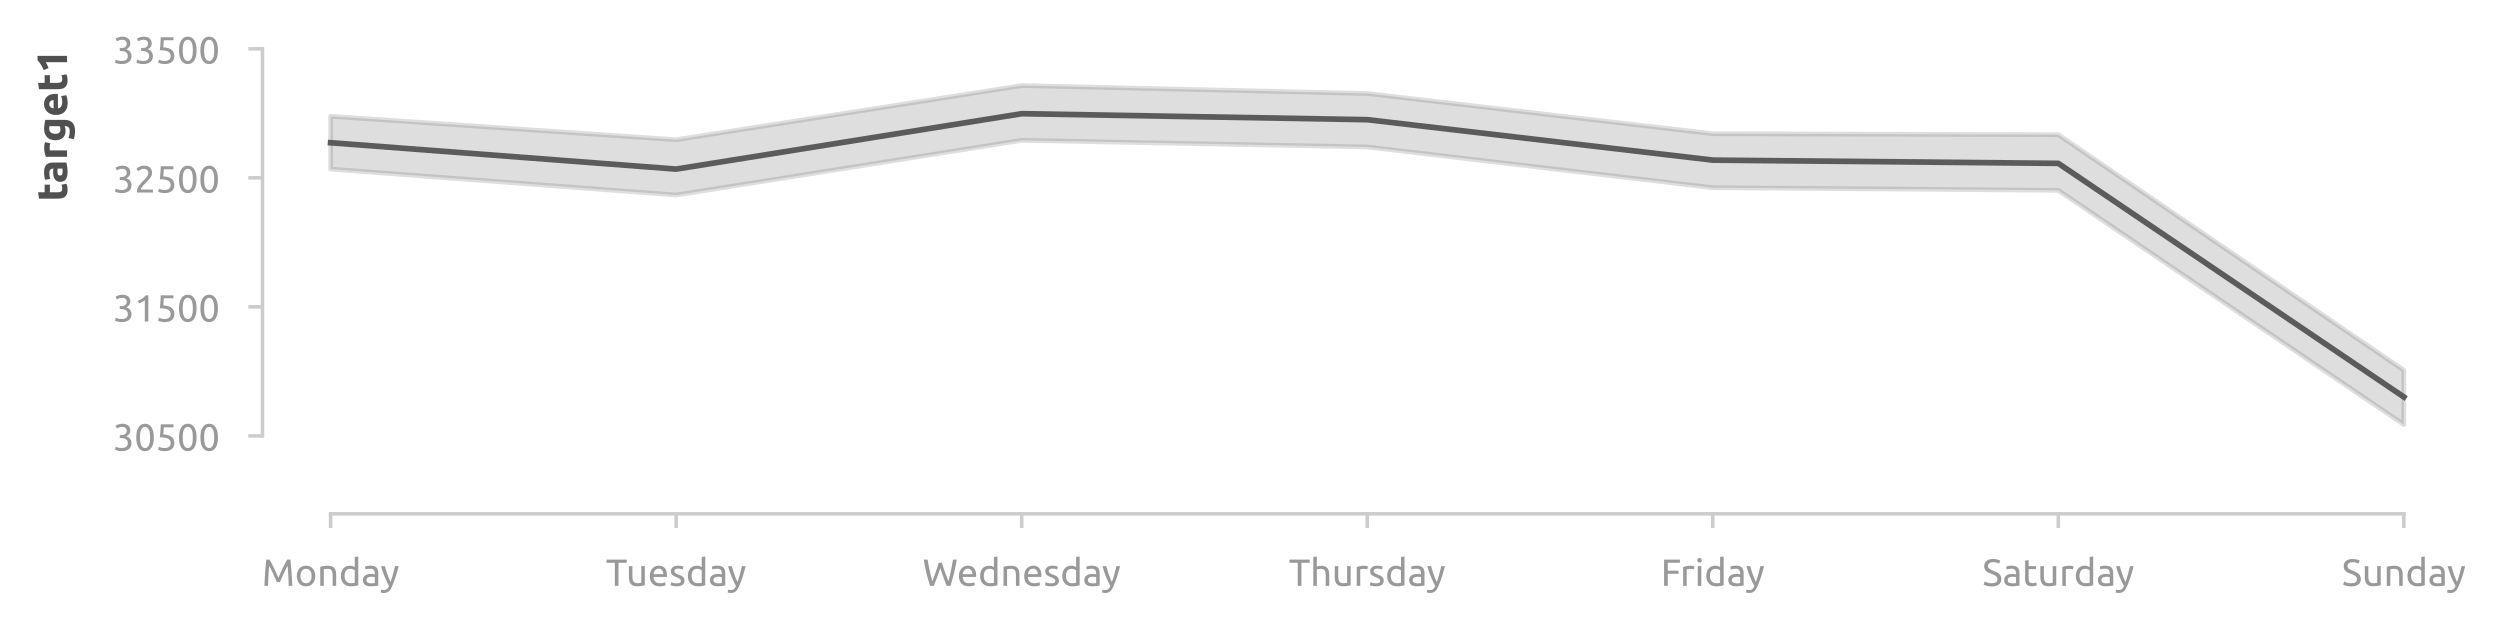
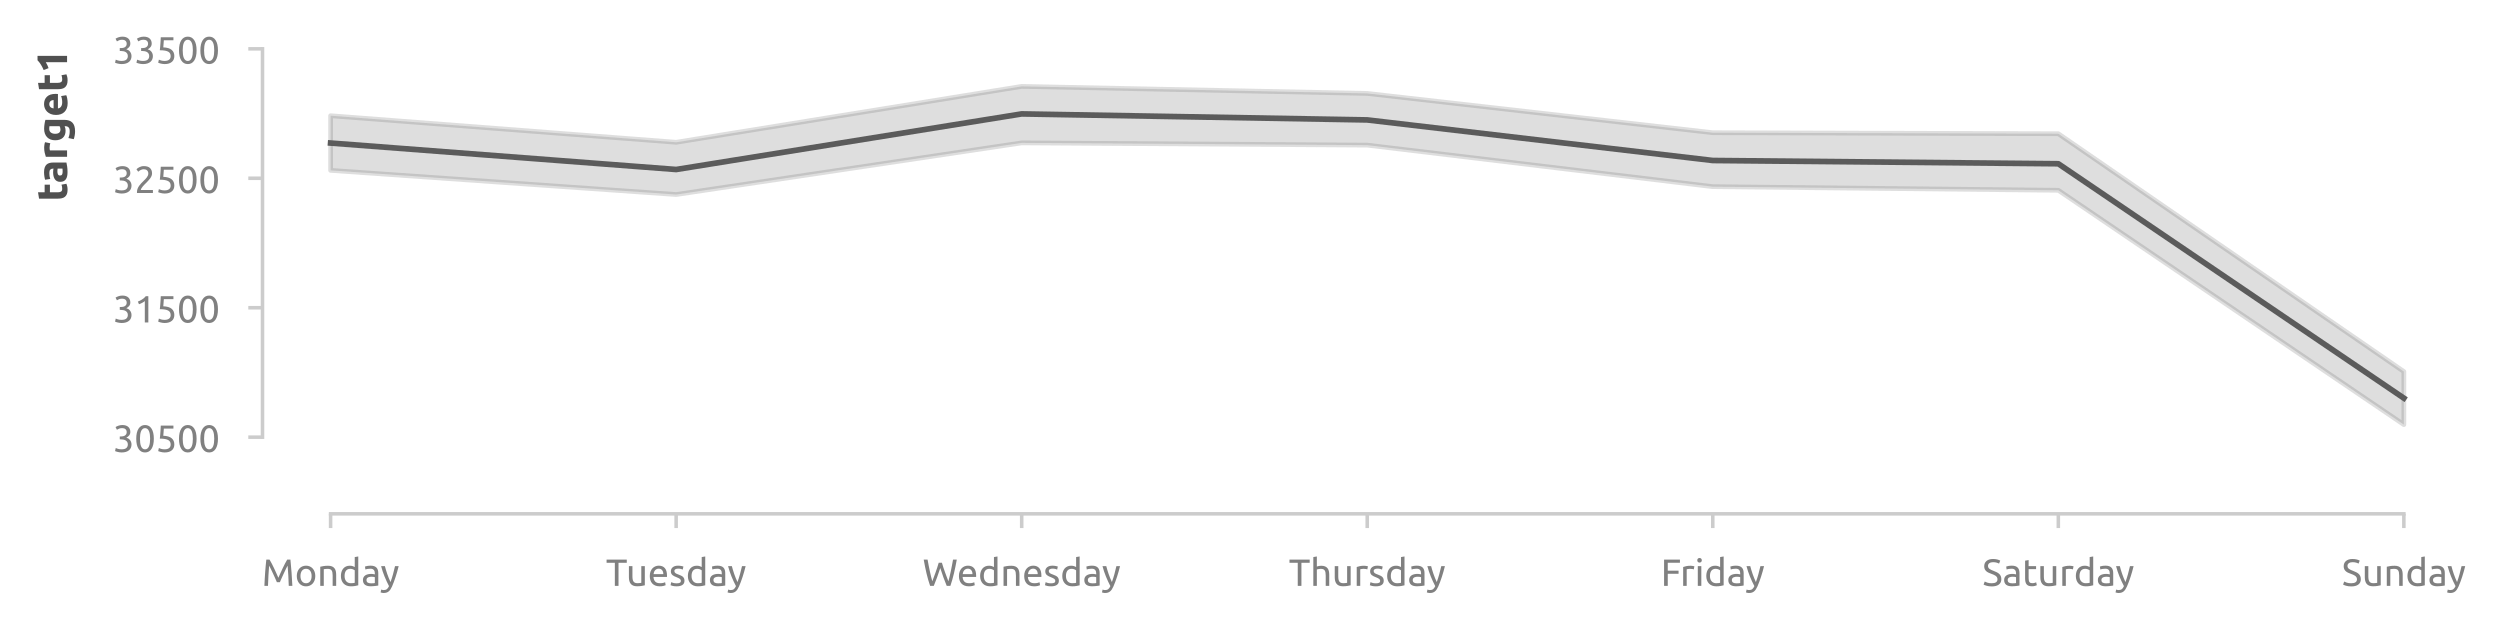
<svg xmlns="http://www.w3.org/2000/svg" xmlns:xlink="http://www.w3.org/1999/xlink" width="527.728pt" height="132.375pt" viewBox="0 0 527.728 132.375" version="1.1">
  <defs>
    <style type="text/css">*{stroke-linejoin: round; stroke-linecap: butt}</style>
  </defs>
  <g id="figure_1">
    <g id="patch_1">
      <path d="M 0 132.375  L 527.728 132.375  L 527.728 0  L 0 0  L 0 132.375  z " style="fill: none" />
    </g>
    <g id="axes_1">
      <g id="patch_2">
        <path d="M 65.411 93.464  L 511.811 93.464  L 511.811 10.304  L 65.411 10.304  L 65.411 93.464  z " style="fill: none" />
      </g>
      <g id="matplotlib.axis_1">
        <g id="xtick_1">
          <g id="line2d_1">
            <defs>
-               <path id="mbda864012c" d="M 0 0  L 0 3  " style="stroke: #cccccc; stroke-width: 0.75" />
+               <path id="maf2706b65d" d="M 0 0  L 0 3  " style="stroke: #cccccc; stroke-width: 0.75" />
            </defs>
            <g>
-               <use xlink:href="#mbda864012c" x="69.787" y="108.464" style="fill: #cccccc; stroke: #cccccc; stroke-width: 0.75" />
+               <use xlink:href="#maf2706b65d" x="69.787" y="108.464" style="fill: #cccccc; stroke: #cccccc; stroke-width: 0.75" />
            </g>
          </g>
          <g id="text_1">
-             <g style="fill: #999999" transform="translate(55.27491 123.6713) scale(0.08 -0.08)">
+             <g style="fill: #808080" transform="translate(55.27491 123.6713) scale(0.08 -0.08)">
              <defs>
                <path id="Ubuntu-4d" d="M 2541 614  Q 2477 768 2371 1005  Q 2266 1242 2144 1517  Q 2022 1792 1884 2083  Q 1747 2374 1625 2633  Q 1504 2893 1398 3097  Q 1293 3302 1229 3411  Q 1158 2656 1113 1776  Q 1069 896 1037 0  L 429 0  Q 454 576 486 1161  Q 518 1747 560 2313  Q 602 2880 650 3417  Q 698 3955 755 4435  L 1299 4435  Q 1472 4154 1670 3770  Q 1869 3386 2067 2966  Q 2266 2547 2451 2128  Q 2637 1709 2790 1363  Q 2944 1709 3129 2128  Q 3315 2547 3513 2966  Q 3712 3386 3910 3770  Q 4109 4154 4282 4435  L 4826 4435  Q 5043 2291 5152 0  L 4544 0  Q 4512 896 4467 1776  Q 4422 2656 4352 3411  Q 4288 3302 4182 3097  Q 4077 2893 3955 2633  Q 3834 2374 3696 2083  Q 3558 1792 3436 1517  Q 3315 1242 3209 1005  Q 3104 768 3040 614  L 2541 614  z " transform="scale(0.015625)" />
                <path id="Ubuntu-6f" d="M 3450 1664  Q 3450 1267 3334 947  Q 3219 627 3011 396  Q 2803 166 2515 41  Q 2227 -83 1888 -83  Q 1549 -83 1261 41  Q 973 166 765 396  Q 557 627 441 947  Q 326 1267 326 1664  Q 326 2054 441 2377  Q 557 2701 765 2931  Q 973 3162 1261 3286  Q 1549 3411 1888 3411  Q 2227 3411 2515 3286  Q 2803 3162 3011 2931  Q 3219 2701 3334 2377  Q 3450 2054 3450 1664  z M 2829 1664  Q 2829 2227 2576 2556  Q 2323 2886 1888 2886  Q 1453 2886 1200 2556  Q 947 2227 947 1664  Q 947 1101 1200 771  Q 1453 442 1888 442  Q 2323 442 2576 771  Q 2829 1101 2829 1664  z " transform="scale(0.015625)" />
                <path id="Ubuntu-6e" d="M 512 3232  Q 717 3283 1056 3340  Q 1395 3398 1837 3398  Q 2234 3398 2496 3286  Q 2758 3174 2915 2972  Q 3072 2771 3136 2489  Q 3200 2208 3200 1869  L 3200 0  L 2605 0  L 2605 1741  Q 2605 2048 2563 2265  Q 2522 2483 2426 2617  Q 2330 2752 2170 2813  Q 2010 2874 1773 2874  Q 1677 2874 1574 2867  Q 1472 2861 1379 2851  Q 1286 2842 1212 2829  Q 1139 2816 1107 2810  L 1107 0  L 512 0  L 512 3232  z " transform="scale(0.015625)" />
                <path id="Ubuntu-64" d="M 2662 2624  Q 2554 2714 2349 2797  Q 2144 2880 1901 2880  Q 1645 2880 1462 2787  Q 1280 2694 1165 2531  Q 1050 2368 998 2144  Q 947 1920 947 1664  Q 947 1082 1235 765  Q 1523 448 2003 448  Q 2246 448 2409 470  Q 2573 493 2662 518  L 2662 2624  z M 2662 4864  L 3258 4966  L 3258 96  Q 3053 38 2733 -19  Q 2413 -77 1997 -77  Q 1613 -77 1305 44  Q 998 166 780 390  Q 563 614 444 937  Q 326 1261 326 1664  Q 326 2048 425 2368  Q 525 2688 717 2918  Q 909 3149 1187 3277  Q 1466 3405 1824 3405  Q 2112 3405 2333 3328  Q 2554 3251 2662 3181  L 2662 4864  z " transform="scale(0.015625)" />
                <path id="Ubuntu-61" d="M 1638 429  Q 1850 429 2013 438  Q 2176 448 2285 474  L 2285 1466  Q 2221 1498 2077 1520  Q 1933 1542 1728 1542  Q 1594 1542 1443 1523  Q 1293 1504 1168 1443  Q 1043 1382 960 1276  Q 877 1171 877 998  Q 877 678 1081 553  Q 1286 429 1638 429  z M 1587 3411  Q 1946 3411 2192 3318  Q 2438 3226 2588 3056  Q 2739 2886 2803 2652  Q 2867 2419 2867 2138  L 2867 58  Q 2790 45 2652 22  Q 2515 0 2342 -19  Q 2170 -38 1968 -54  Q 1766 -70 1568 -70  Q 1286 -70 1049 -12  Q 813 45 640 169  Q 467 294 371 499  Q 275 704 275 992  Q 275 1267 387 1465  Q 499 1664 691 1785  Q 883 1907 1139 1964  Q 1395 2022 1677 2022  Q 1766 2022 1862 2012  Q 1958 2003 2044 1987  Q 2131 1971 2195 1958  Q 2259 1946 2285 1939  L 2285 2106  Q 2285 2253 2253 2397  Q 2221 2541 2137 2653  Q 2054 2765 1910 2832  Q 1766 2899 1536 2899  Q 1242 2899 1021 2857  Q 800 2816 691 2771  L 621 3264  Q 736 3315 1005 3363  Q 1274 3411 1587 3411  z " transform="scale(0.015625)" />
                <path id="Ubuntu-79" d="M 122 -621  Q 192 -653 304 -681  Q 416 -710 525 -710  Q 877 -710 1075 -553  Q 1274 -397 1434 -45  Q 1030 723 681 1584  Q 333 2445 102 3328  L 742 3328  Q 813 3040 912 2707  Q 1011 2374 1132 2022  Q 1254 1670 1395 1318  Q 1536 966 1690 640  Q 1933 1312 2112 1971  Q 2291 2630 2451 3328  L 3066 3328  Q 2835 2387 2553 1520  Q 2272 653 1946 -102  Q 1818 -390 1680 -598  Q 1542 -806 1376 -940  Q 1210 -1075 1002 -1139  Q 794 -1203 531 -1203  Q 461 -1203 384 -1193  Q 307 -1184 233 -1168  Q 160 -1152 99 -1133  Q 38 -1114 13 -1101  L 122 -621  z " transform="scale(0.015625)" />
              </defs>
              <use xlink:href="#Ubuntu-4d" />
              <use xlink:href="#Ubuntu-6f" x="87.1" />
              <use xlink:href="#Ubuntu-6e" x="146.1" />
              <use xlink:href="#Ubuntu-64" x="203.5" />
              <use xlink:href="#Ubuntu-61" x="262.4" />
              <use xlink:href="#Ubuntu-79" x="313.1" />
            </g>
          </g>
        </g>
        <g id="xtick_2">
          <g id="line2d_2">
            <g>
-               <use xlink:href="#mbda864012c" x="142.729" y="108.464" style="fill: #cccccc; stroke: #cccccc; stroke-width: 0.75" />
+               <use xlink:href="#maf2706b65d" x="142.729" y="108.464" style="fill: #cccccc; stroke: #cccccc; stroke-width: 0.75" />
            </g>
          </g>
          <g id="text_2">
-             <g style="fill: #999999" transform="translate(127.9148 123.6713) scale(0.08 -0.08)">
+             <g style="fill: #808080" transform="translate(127.9148 123.6713) scale(0.08 -0.08)">
              <defs>
                <path id="Ubuntu-54" d="M 3514 4435  L 3514 3898  L 2118 3898  L 2118 0  L 1498 0  L 1498 3898  L 102 3898  L 102 4435  L 3514 4435  z " transform="scale(0.015625)" />
                <path id="Ubuntu-75" d="M 3162 96  Q 2957 45 2621 -12  Q 2285 -70 1843 -70  Q 1459 -70 1196 42  Q 934 154 774 358  Q 614 563 544 841  Q 474 1120 474 1459  L 474 3328  L 1069 3328  L 1069 1587  Q 1069 979 1261 716  Q 1453 454 1907 454  Q 2003 454 2105 460  Q 2208 467 2297 476  Q 2387 486 2460 496  Q 2534 506 2566 518  L 2566 3328  L 3162 3328  L 3162 96  z " transform="scale(0.015625)" />
                <path id="Ubuntu-65" d="M 326 1658  Q 326 2099 454 2428  Q 582 2758 793 2976  Q 1005 3194 1280 3302  Q 1555 3411 1843 3411  Q 2515 3411 2873 2992  Q 3232 2573 3232 1715  Q 3232 1677 3232 1616  Q 3232 1555 3226 1504  L 947 1504  Q 986 986 1248 717  Q 1510 448 2067 448  Q 2381 448 2595 502  Q 2810 557 2918 608  L 3002 109  Q 2893 51 2621 -13  Q 2349 -77 2003 -77  Q 1568 -77 1251 54  Q 934 186 729 416  Q 525 646 425 963  Q 326 1280 326 1658  z M 2611 1984  Q 2618 2387 2410 2646  Q 2202 2906 1837 2906  Q 1632 2906 1475 2826  Q 1318 2746 1209 2618  Q 1101 2490 1040 2323  Q 979 2157 960 1984  L 2611 1984  z " transform="scale(0.015625)" />
                <path id="Ubuntu-73" d="M 1286 429  Q 1651 429 1827 525  Q 2003 621 2003 832  Q 2003 1050 1830 1178  Q 1658 1306 1261 1466  Q 1069 1542 893 1622  Q 717 1702 589 1811  Q 461 1920 384 2073  Q 307 2227 307 2451  Q 307 2893 633 3152  Q 960 3411 1523 3411  Q 1664 3411 1805 3395  Q 1946 3379 2067 3356  Q 2189 3334 2281 3308  Q 2374 3283 2426 3264  L 2317 2752  Q 2221 2803 2016 2857  Q 1811 2912 1523 2912  Q 1274 2912 1088 2813  Q 902 2714 902 2502  Q 902 2394 944 2310  Q 986 2227 1072 2160  Q 1158 2093 1286 2035  Q 1414 1978 1594 1914  Q 1830 1824 2016 1737  Q 2202 1651 2333 1536  Q 2464 1421 2534 1257  Q 2605 1094 2605 858  Q 2605 397 2262 160  Q 1920 -77 1286 -77  Q 845 -77 595 -3  Q 346 70 256 109  L 365 621  Q 467 582 691 505  Q 915 429 1286 429  z " transform="scale(0.015625)" />
              </defs>
              <use xlink:href="#Ubuntu-54" />
              <use xlink:href="#Ubuntu-75" x="53.125" />
              <use xlink:href="#Ubuntu-65" x="110.525" />
              <use xlink:href="#Ubuntu-73" x="166.425" />
              <use xlink:href="#Ubuntu-64" x="211.025" />
              <use xlink:href="#Ubuntu-61" x="269.925" />
              <use xlink:href="#Ubuntu-79" x="320.625" />
            </g>
          </g>
        </g>
        <g id="xtick_3">
          <g id="line2d_3">
            <g>
-               <use xlink:href="#mbda864012c" x="215.67" y="108.464" style="fill: #cccccc; stroke: #cccccc; stroke-width: 0.75" />
+               <use xlink:href="#maf2706b65d" x="215.67" y="108.464" style="fill: #cccccc; stroke: #cccccc; stroke-width: 0.75" />
            </g>
          </g>
          <g id="text_3">
-             <g style="fill: #999999" transform="translate(194.7623 123.6713) scale(0.08 -0.08)">
+             <g style="fill: #808080" transform="translate(194.7623 123.6713) scale(0.08 -0.08)">
              <defs>
                <path id="Ubuntu-57" d="M 2976 3008  Q 2707 2150 2432 1420  Q 2157 691 1882 0  L 1261 0  Q 922 979 662 2067  Q 403 3155 179 4435  L 832 4435  Q 922 3936 1018 3437  Q 1114 2938 1216 2467  Q 1318 1997 1420 1568  Q 1523 1139 1632 774  Q 1888 1446 2176 2249  Q 2464 3053 2714 3910  L 3251 3910  Q 3501 3053 3795 2249  Q 4090 1446 4346 774  Q 4448 1133 4550 1561  Q 4653 1990 4752 2460  Q 4851 2931 4947 3433  Q 5043 3936 5133 4435  L 5766 4435  Q 5536 3155 5277 2067  Q 5018 979 4685 0  L 4064 0  Q 3782 691 3513 1420  Q 3245 2150 2976 3008  z " transform="scale(0.015625)" />
              </defs>
              <use xlink:href="#Ubuntu-57" />
              <use xlink:href="#Ubuntu-65" x="90.65" />
              <use xlink:href="#Ubuntu-64" x="146.55" />
              <use xlink:href="#Ubuntu-6e" x="205.45" />
              <use xlink:href="#Ubuntu-65" x="262.85" />
              <use xlink:href="#Ubuntu-73" x="318.75" />
              <use xlink:href="#Ubuntu-64" x="363.35" />
              <use xlink:href="#Ubuntu-61" x="422.25" />
              <use xlink:href="#Ubuntu-79" x="472.95" />
            </g>
          </g>
        </g>
        <g id="xtick_4">
          <g id="line2d_4">
            <g>
-               <use xlink:href="#mbda864012c" x="288.611" y="108.464" style="fill: #cccccc; stroke: #cccccc; stroke-width: 0.75" />
+               <use xlink:href="#maf2706b65d" x="288.611" y="108.464" style="fill: #cccccc; stroke: #cccccc; stroke-width: 0.75" />
            </g>
          </g>
          <g id="text_4">
-             <g style="fill: #999999" transform="translate(272.0709 123.6713) scale(0.08 -0.08)">
+             <g style="fill: #808080" transform="translate(272.0709 123.6713) scale(0.08 -0.08)">
              <defs>
                <path id="Ubuntu-68" d="M 512 0  L 512 4864  L 1107 4966  L 1107 3264  Q 1274 3328 1462 3363  Q 1651 3398 1837 3398  Q 2234 3398 2496 3286  Q 2758 3174 2915 2972  Q 3072 2771 3136 2489  Q 3200 2208 3200 1869  L 3200 0  L 2605 0  L 2605 1741  Q 2605 2048 2563 2265  Q 2522 2483 2426 2617  Q 2330 2752 2170 2813  Q 2010 2874 1773 2874  Q 1677 2874 1574 2861  Q 1472 2848 1379 2832  Q 1286 2816 1212 2797  Q 1139 2778 1107 2765  L 1107 0  L 512 0  z " transform="scale(0.015625)" />
                <path id="Ubuntu-72" d="M 1741 3398  Q 1818 3398 1917 3388  Q 2016 3379 2112 3363  Q 2208 3347 2288 3331  Q 2368 3315 2406 3302  L 2304 2784  Q 2234 2810 2070 2845  Q 1907 2880 1651 2880  Q 1485 2880 1321 2845  Q 1158 2810 1107 2797  L 1107 0  L 512 0  L 512 3187  Q 723 3264 1036 3331  Q 1350 3398 1741 3398  z " transform="scale(0.015625)" />
              </defs>
              <use xlink:href="#Ubuntu-54" />
              <use xlink:href="#Ubuntu-68" x="56.5" />
              <use xlink:href="#Ubuntu-75" x="113.6" />
              <use xlink:href="#Ubuntu-72" x="171" />
              <use xlink:href="#Ubuntu-73" x="209.6" />
              <use xlink:href="#Ubuntu-64" x="254.2" />
              <use xlink:href="#Ubuntu-61" x="313.1" />
              <use xlink:href="#Ubuntu-79" x="363.8" />
            </g>
          </g>
        </g>
        <g id="xtick_5">
          <g id="line2d_5">
            <g>
-               <use xlink:href="#mbda864012c" x="361.552" y="108.464" style="fill: #cccccc; stroke: #cccccc; stroke-width: 0.75" />
+               <use xlink:href="#maf2706b65d" x="361.552" y="108.464" style="fill: #cccccc; stroke: #cccccc; stroke-width: 0.75" />
            </g>
          </g>
          <g id="text_5">
-             <g style="fill: #999999" transform="translate(350.5859 123.6713) scale(0.08 -0.08)">
+             <g style="fill: #808080" transform="translate(350.5859 123.6713) scale(0.08 -0.08)">
              <defs>
                <path id="Ubuntu-46" d="M 550 0  L 550 4435  L 3226 4435  L 3226 3904  L 1171 3904  L 1171 2566  L 2995 2566  L 2995 2042  L 1171 2042  L 1171 0  L 550 0  z " transform="scale(0.015625)" />
                <path id="Ubuntu-69" d="M 1107 0  L 512 0  L 512 3328  L 1107 3328  L 1107 0  z M 806 3930  Q 646 3930 534 4035  Q 422 4141 422 4320  Q 422 4499 534 4604  Q 646 4710 806 4710  Q 966 4710 1078 4604  Q 1190 4499 1190 4320  Q 1190 4141 1078 4035  Q 966 3930 806 3930  z " transform="scale(0.015625)" />
              </defs>
              <use xlink:href="#Ubuntu-46" />
              <use xlink:href="#Ubuntu-72" x="50.95" />
              <use xlink:href="#Ubuntu-69" x="89.55" />
              <use xlink:href="#Ubuntu-64" x="114.85" />
              <use xlink:href="#Ubuntu-61" x="173.75" />
              <use xlink:href="#Ubuntu-79" x="224.45" />
            </g>
          </g>
        </g>
        <g id="xtick_6">
          <g id="line2d_6">
            <g>
-               <use xlink:href="#mbda864012c" x="434.493" y="108.464" style="fill: #cccccc; stroke: #cccccc; stroke-width: 0.75" />
+               <use xlink:href="#maf2706b65d" x="434.493" y="108.464" style="fill: #cccccc; stroke: #cccccc; stroke-width: 0.75" />
            </g>
          </g>
          <g id="text_6">
-             <g style="fill: #999999" transform="translate(418.4564 123.6713) scale(0.08 -0.08)">
+             <g style="fill: #808080" transform="translate(418.4564 123.6713) scale(0.08 -0.08)">
              <defs>
                <path id="Ubuntu-53" d="M 1581 442  Q 2554 442 2554 1107  Q 2554 1312 2467 1456  Q 2381 1600 2233 1705  Q 2086 1811 1897 1888  Q 1709 1965 1498 2042  Q 1254 2125 1036 2230  Q 819 2336 659 2480  Q 499 2624 406 2822  Q 314 3021 314 3302  Q 314 3885 710 4211  Q 1107 4538 1805 4538  Q 2208 4538 2537 4451  Q 2867 4365 3021 4262  L 2822 3757  Q 2688 3840 2422 3920  Q 2157 4000 1805 4000  Q 1626 4000 1472 3961  Q 1318 3923 1203 3846  Q 1088 3770 1021 3651  Q 954 3533 954 3373  Q 954 3194 1024 3072  Q 1094 2950 1222 2857  Q 1350 2765 1520 2688  Q 1690 2611 1894 2534  Q 2182 2419 2422 2304  Q 2662 2189 2838 2029  Q 3014 1869 3110 1648  Q 3206 1427 3206 1114  Q 3206 531 2780 217  Q 2355 -96 1581 -96  Q 1318 -96 1097 -61  Q 877 -26 704 22  Q 531 70 406 124  Q 282 179 211 218  L 397 730  Q 544 646 845 544  Q 1146 442 1581 442  z " transform="scale(0.015625)" />
                <path id="Ubuntu-74" d="M 1069 3328  L 2330 3328  L 2330 2829  L 1069 2829  L 1069 1293  Q 1069 1043 1107 880  Q 1146 717 1222 624  Q 1299 531 1414 492  Q 1530 454 1683 454  Q 1952 454 2115 515  Q 2278 576 2342 602  L 2458 109  Q 2368 64 2144 -3  Q 1920 -70 1632 -70  Q 1293 -70 1072 16  Q 851 102 716 275  Q 582 448 528 701  Q 474 954 474 1286  L 474 4256  L 1069 4358  L 1069 3328  z " transform="scale(0.015625)" />
              </defs>
              <use xlink:href="#Ubuntu-53" />
              <use xlink:href="#Ubuntu-61" x="53.2" />
              <use xlink:href="#Ubuntu-74" x="105.4" />
              <use xlink:href="#Ubuntu-75" x="145.6" />
              <use xlink:href="#Ubuntu-72" x="203" />
              <use xlink:href="#Ubuntu-64" x="241.6" />
              <use xlink:href="#Ubuntu-61" x="300.5" />
              <use xlink:href="#Ubuntu-79" x="351.2" />
            </g>
          </g>
        </g>
        <g id="xtick_7">
          <g id="line2d_7">
            <g>
-               <use xlink:href="#mbda864012c" x="507.434" y="108.464" style="fill: #cccccc; stroke: #cccccc; stroke-width: 0.75" />
+               <use xlink:href="#maf2706b65d" x="507.434" y="108.464" style="fill: #cccccc; stroke: #cccccc; stroke-width: 0.75" />
            </g>
          </g>
          <g id="text_7">
-             <g style="fill: #999999" transform="translate(494.3413 123.6713) scale(0.08 -0.08)">
+             <g style="fill: #808080" transform="translate(494.3413 123.6713) scale(0.08 -0.08)">
              <use xlink:href="#Ubuntu-53" />
              <use xlink:href="#Ubuntu-75" x="53.2" />
              <use xlink:href="#Ubuntu-6e" x="110.6" />
              <use xlink:href="#Ubuntu-64" x="168" />
              <use xlink:href="#Ubuntu-61" x="226.9" />
              <use xlink:href="#Ubuntu-79" x="277.6" />
            </g>
          </g>
        </g>
      </g>
      <g id="matplotlib.axis_2">
        <g id="ytick_1">
          <g id="line2d_8">
            <defs>
-               <path id="mad30a456a1" d="M 0 0  L -3 0  " style="stroke: #cccccc; stroke-width: 0.75" />
+               <path id="mccf155de1f" d="M 0 0  L -3 0  " style="stroke: #cccccc; stroke-width: 0.75" />
            </defs>
            <g>
-               <use xlink:href="#mad30a456a1" x="55.411" y="92.013" style="fill: #cccccc; stroke: #cccccc; stroke-width: 0.75" />
+               <use xlink:href="#mccf155de1f" x="55.411" y="92.286" style="fill: #cccccc; stroke: #cccccc; stroke-width: 0.75" />
            </g>
          </g>
          <g id="text_8">
-             <g style="fill: #999999" transform="translate(23.84844 95.11661) scale(0.08 -0.08)">
+             <g style="fill: #808080" transform="translate(23.84844 95.39019) scale(0.08 -0.08)">
              <defs>
                <path id="Ubuntu-33" d="M 1446 435  Q 2016 435 2262 659  Q 2509 883 2509 1261  Q 2509 1504 2406 1670  Q 2304 1837 2137 1936  Q 1971 2035 1750 2076  Q 1530 2118 1299 2118  L 1146 2118  L 1146 2605  L 1357 2605  Q 1517 2605 1686 2637  Q 1856 2669 1997 2752  Q 2138 2835 2227 2979  Q 2317 3123 2317 3341  Q 2317 3520 2253 3648  Q 2189 3776 2083 3859  Q 1978 3942 1840 3977  Q 1702 4013 1549 4013  Q 1242 4013 1027 3923  Q 813 3834 666 3738  L 435 4192  Q 512 4243 630 4304  Q 749 4365 896 4416  Q 1043 4467 1212 4502  Q 1382 4538 1568 4538  Q 1920 4538 2176 4451  Q 2432 4365 2598 4208  Q 2765 4051 2848 3836  Q 2931 3622 2931 3373  Q 2931 3027 2732 2780  Q 2534 2534 2253 2406  Q 2426 2355 2586 2259  Q 2746 2163 2864 2016  Q 2982 1869 3056 1677  Q 3130 1485 3130 1248  Q 3130 960 3030 713  Q 2931 467 2723 288  Q 2515 109 2201 6  Q 1888 -96 1459 -96  Q 1293 -96 1117 -70  Q 941 -45 787 -6  Q 634 32 518 70  Q 403 109 352 134  L 467 653  Q 576 602 829 518  Q 1082 435 1446 435  z " transform="scale(0.015625)" />
                <path id="Ubuntu-30" d="M 320 2221  Q 320 3334 713 3936  Q 1107 4538 1805 4538  Q 2502 4538 2896 3936  Q 3290 3334 3290 2221  Q 3290 1107 2896 505  Q 2502 -96 1805 -96  Q 1107 -96 713 505  Q 320 1107 320 2221  z M 2662 2221  Q 2662 2586 2620 2912  Q 2579 3238 2480 3481  Q 2381 3725 2214 3869  Q 2048 4013 1805 4013  Q 1562 4013 1395 3869  Q 1229 3725 1129 3481  Q 1030 3238 988 2912  Q 947 2586 947 2221  Q 947 1856 988 1529  Q 1030 1203 1129 960  Q 1229 717 1395 573  Q 1562 429 1805 429  Q 2048 429 2214 573  Q 2381 717 2480 960  Q 2579 1203 2620 1529  Q 2662 1856 2662 2221  z " transform="scale(0.015625)" />
                <path id="Ubuntu-35" d="M 1274 2726  Q 2240 2688 2691 2304  Q 3142 1920 3142 1261  Q 3142 966 3043 716  Q 2944 467 2742 288  Q 2541 109 2233 6  Q 1926 -96 1504 -96  Q 1338 -96 1165 -70  Q 992 -45 845 -6  Q 698 32 582 70  Q 467 109 416 134  L 531 653  Q 640 602 886 518  Q 1133 435 1491 435  Q 1779 435 1974 499  Q 2170 563 2291 672  Q 2413 781 2467 925  Q 2522 1069 2522 1229  Q 2522 1472 2438 1661  Q 2355 1850 2144 1978  Q 1933 2106 1581 2173  Q 1229 2240 691 2240  Q 730 2554 752 2829  Q 774 3104 793 3366  Q 813 3629 825 3888  Q 838 4147 851 4435  L 2989 4435  L 2989 3930  L 1370 3930  Q 1363 3834 1350 3670  Q 1338 3507 1325 3331  Q 1312 3155 1299 2988  Q 1286 2822 1274 2726  z " transform="scale(0.015625)" />
              </defs>
              <use xlink:href="#Ubuntu-33" />
              <use xlink:href="#Ubuntu-30" x="56.4" />
              <use xlink:href="#Ubuntu-35" x="112.8" />
              <use xlink:href="#Ubuntu-30" x="169.2" />
              <use xlink:href="#Ubuntu-30" x="225.6" />
            </g>
          </g>
        </g>
        <g id="ytick_2">
          <g id="line2d_9">
            <g>
-               <use xlink:href="#mad30a456a1" x="55.411" y="64.776" style="fill: #cccccc; stroke: #cccccc; stroke-width: 0.75" />
+               <use xlink:href="#mccf155de1f" x="55.411" y="64.959" style="fill: #cccccc; stroke: #cccccc; stroke-width: 0.75" />
            </g>
          </g>
          <g id="text_9">
-             <g style="fill: #999999" transform="translate(23.84844 67.88024) scale(0.08 -0.08)">
+             <g style="fill: #808080" transform="translate(23.84844 68.06262) scale(0.08 -0.08)">
              <defs>
                <path id="Ubuntu-31" d="M 595 3520  Q 960 3661 1305 3881  Q 1651 4102 1939 4435  L 2362 4435  L 2362 0  L 1766 0  L 1766 3610  Q 1690 3539 1578 3462  Q 1466 3386 1334 3315  Q 1203 3245 1059 3181  Q 915 3117 781 3072  L 595 3520  z " transform="scale(0.015625)" />
              </defs>
              <use xlink:href="#Ubuntu-33" />
              <use xlink:href="#Ubuntu-31" x="56.4" />
              <use xlink:href="#Ubuntu-35" x="112.8" />
              <use xlink:href="#Ubuntu-30" x="169.2" />
              <use xlink:href="#Ubuntu-30" x="225.6" />
            </g>
          </g>
        </g>
        <g id="ytick_3">
          <g id="line2d_10">
            <g>
-               <use xlink:href="#mad30a456a1" x="55.411" y="37.54" style="fill: #cccccc; stroke: #cccccc; stroke-width: 0.75" />
+               <use xlink:href="#mccf155de1f" x="55.411" y="37.631" style="fill: #cccccc; stroke: #cccccc; stroke-width: 0.75" />
            </g>
          </g>
          <g id="text_10">
-             <g style="fill: #999999" transform="translate(23.84844 40.64387) scale(0.08 -0.08)">
+             <g style="fill: #808080" transform="translate(23.84844 40.73506) scale(0.08 -0.08)">
              <defs>
                <path id="Ubuntu-32" d="M 2989 3302  Q 2989 3072 2896 2857  Q 2803 2643 2649 2435  Q 2496 2227 2304 2025  Q 2112 1824 1920 1632  Q 1811 1523 1667 1376  Q 1523 1229 1395 1069  Q 1267 909 1180 761  Q 1094 614 1094 506  L 3136 506  L 3136 0  L 448 0  Q 442 38 442 76  Q 442 115 442 147  Q 442 448 541 707  Q 640 966 800 1196  Q 960 1427 1158 1632  Q 1357 1837 1549 2029  Q 1709 2182 1853 2332  Q 1997 2483 2109 2633  Q 2221 2784 2288 2944  Q 2355 3104 2355 3283  Q 2355 3475 2294 3609  Q 2234 3744 2131 3833  Q 2029 3923 1891 3964  Q 1754 4006 1600 4006  Q 1414 4006 1260 3955  Q 1107 3904 985 3837  Q 864 3770 781 3696  Q 698 3622 653 3584  L 358 4006  Q 416 4070 531 4163  Q 646 4256 806 4339  Q 966 4422 1164 4480  Q 1363 4538 1594 4538  Q 2291 4538 2640 4214  Q 2989 3891 2989 3302  z " transform="scale(0.015625)" />
              </defs>
              <use xlink:href="#Ubuntu-33" />
              <use xlink:href="#Ubuntu-32" x="56.4" />
              <use xlink:href="#Ubuntu-35" x="112.8" />
              <use xlink:href="#Ubuntu-30" x="169.2" />
              <use xlink:href="#Ubuntu-30" x="225.6" />
            </g>
          </g>
        </g>
        <g id="ytick_4">
          <g id="line2d_11">
            <g>
-               <use xlink:href="#mad30a456a1" x="55.411" y="10.304" style="fill: #cccccc; stroke: #cccccc; stroke-width: 0.75" />
+               <use xlink:href="#mccf155de1f" x="55.411" y="10.304" style="fill: #cccccc; stroke: #cccccc; stroke-width: 0.75" />
            </g>
          </g>
          <g id="text_11">
-             <g style="fill: #999999" transform="translate(23.84844 13.4075) scale(0.08 -0.08)">
+             <g style="fill: #808080" transform="translate(23.84844 13.4075) scale(0.08 -0.08)">
              <use xlink:href="#Ubuntu-33" />
              <use xlink:href="#Ubuntu-33" x="56.4" />
              <use xlink:href="#Ubuntu-35" x="112.8" />
              <use xlink:href="#Ubuntu-30" x="169.2" />
              <use xlink:href="#Ubuntu-30" x="225.6" />
            </g>
          </g>
        </g>
        <g id="text_12">
          <g style="fill: #505050" transform="translate(14.15672 42.51672) rotate(-90) scale(0.09 -0.09)">
            <defs>
              <path id="Ubuntu-Bold-74" d="M 416 4205  L 1370 4358  L 1370 3366  L 2515 3366  L 2515 2573  L 1370 2573  L 1370 1389  Q 1370 1088 1475 909  Q 1581 730 1901 730  Q 2054 730 2217 758  Q 2381 787 2515 838  L 2650 96  Q 2477 26 2265 -25  Q 2054 -77 1747 -77  Q 1357 -77 1101 28  Q 845 134 691 323  Q 538 512 477 781  Q 416 1050 416 1376  L 416 4205  z " transform="scale(0.015625)" />
              <path id="Ubuntu-Bold-61" d="M 1734 666  Q 1875 666 2003 672  Q 2131 678 2208 691  L 2208 1414  Q 2150 1427 2035 1440  Q 1920 1453 1824 1453  Q 1690 1453 1571 1437  Q 1453 1421 1363 1376  Q 1274 1331 1222 1254  Q 1171 1178 1171 1062  Q 1171 838 1321 752  Q 1472 666 1734 666  z M 1658 3456  Q 2080 3456 2361 3360  Q 2643 3264 2812 3085  Q 2982 2906 3052 2650  Q 3123 2394 3123 2080  L 3123 96  Q 2918 51 2553 -9  Q 2189 -70 1670 -70  Q 1344 -70 1078 -12  Q 813 45 621 176  Q 429 307 326 518  Q 224 730 224 1037  Q 224 1331 342 1536  Q 461 1741 659 1862  Q 858 1984 1114 2038  Q 1370 2093 1645 2093  Q 1830 2093 1974 2077  Q 2118 2061 2208 2035  L 2208 2125  Q 2208 2368 2061 2515  Q 1914 2662 1549 2662  Q 1306 2662 1069 2627  Q 832 2592 659 2528  L 538 3296  Q 621 3322 745 3350  Q 870 3379 1017 3401  Q 1165 3424 1328 3440  Q 1491 3456 1658 3456  z " transform="scale(0.015625)" />
              <path id="Ubuntu-Bold-72" d="M 2477 2522  Q 2349 2554 2176 2589  Q 2003 2624 1805 2624  Q 1715 2624 1590 2608  Q 1466 2592 1402 2573  L 1402 0  L 448 0  L 448 3187  Q 704 3277 1053 3357  Q 1402 3437 1830 3437  Q 1907 3437 2016 3427  Q 2125 3418 2233 3402  Q 2342 3386 2451 3363  Q 2560 3341 2637 3309  L 2477 2522  z " transform="scale(0.015625)" />
              <path id="Ubuntu-Bold-67" d="M 1261 1792  Q 1261 992 1907 992  Q 2054 992 2182 1030  Q 2310 1069 2400 1120  L 2400 2643  Q 2330 2656 2234 2665  Q 2138 2675 2010 2675  Q 1632 2675 1446 2425  Q 1261 2176 1261 1792  z M 3354 422  Q 3354 -403 2934 -803  Q 2515 -1203 1638 -1203  Q 1331 -1203 1024 -1148  Q 717 -1094 454 -1005  L 621 -205  Q 845 -294 1091 -345  Q 1338 -397 1651 -397  Q 2061 -397 2230 -217  Q 2400 -38 2400 243  L 2400 365  Q 2246 294 2083 259  Q 1920 224 1728 224  Q 1030 224 659 637  Q 288 1050 288 1792  Q 288 2163 403 2467  Q 518 2771 739 2988  Q 960 3206 1280 3324  Q 1600 3443 2003 3443  Q 2176 3443 2358 3427  Q 2541 3411 2720 3385  Q 2899 3360 3062 3325  Q 3226 3290 3354 3251  L 3354 422  z " transform="scale(0.015625)" />
              <path id="Ubuntu-Bold-65" d="M 288 1658  Q 288 2106 425 2442  Q 563 2778 787 3002  Q 1011 3226 1302 3341  Q 1594 3456 1901 3456  Q 2618 3456 3034 3017  Q 3450 2579 3450 1728  Q 3450 1645 3443 1545  Q 3437 1446 3430 1370  L 1267 1370  Q 1299 1075 1542 902  Q 1786 730 2195 730  Q 2458 730 2710 778  Q 2963 826 3123 896  L 3251 122  Q 3174 83 3046 44  Q 2918 6 2761 -22  Q 2605 -51 2425 -70  Q 2246 -90 2067 -90  Q 1613 -90 1277 44  Q 941 179 720 412  Q 499 646 393 966  Q 288 1286 288 1658  z M 2528 2022  Q 2522 2144 2486 2259  Q 2451 2374 2377 2464  Q 2304 2554 2192 2611  Q 2080 2669 1914 2669  Q 1754 2669 1638 2614  Q 1523 2560 1446 2470  Q 1370 2381 1328 2262  Q 1286 2144 1267 2022  L 2528 2022  z " transform="scale(0.015625)" />
              <path id="Ubuntu-Bold-31" d="M 448 3514  Q 634 3590 835 3689  Q 1037 3789 1229 3907  Q 1421 4026 1597 4157  Q 1773 4288 1914 4435  L 2579 4435  L 2579 0  L 1626 0  L 1626 3194  Q 1434 3066 1197 2960  Q 960 2854 736 2778  L 448 3514  z " transform="scale(0.015625)" />
            </defs>
            <use xlink:href="#Ubuntu-Bold-74" />
            <use xlink:href="#Ubuntu-Bold-61" x="42.4" />
            <use xlink:href="#Ubuntu-Bold-72" x="97.7" />
            <use xlink:href="#Ubuntu-Bold-67" x="138.9" />
            <use xlink:href="#Ubuntu-Bold-65" x="198.3" />
            <use xlink:href="#Ubuntu-Bold-74" x="256.7" />
            <use xlink:href="#Ubuntu-Bold-31" x="301.1" />
          </g>
        </g>
      </g>
      <g id="PolyCollection_1">
        <defs>
-           <path id="m44d81746c4" d="M 69.787 -107.825  L 69.787 -96.675  L 142.729 -91.204  L 215.67 -102.754  L 288.611 -101.348  L 361.552 -92.752  L 434.493 -92.201  L 507.434 -42.753  L 507.434 -54.215  L 507.434 -54.215  L 434.493 -103.94  L 361.552 -104.149  L 288.611 -112.637  L 215.67 -114.314  L 142.729 -102.882  L 69.787 -107.825  z " style="stroke: #5b5b5b; stroke-opacity: 0.2" />
+           <path id="m92b0c932e4" d="M 69.787 -107.948  L 69.787 -96.411  L 142.729 -91.311  L 215.67 -102.215  L 288.611 -101.739  L 361.552 -92.972  L 434.493 -92.207  L 507.434 -42.744  L 507.434 -53.941  L 507.434 -53.941  L 434.493 -104.148  L 361.552 -104.362  L 288.611 -112.654  L 215.67 -114.141  L 142.729 -102.339  L 69.787 -107.948  z " style="stroke: #5b5b5b; stroke-opacity: 0.2" />
        </defs>
-         <g clip-path="url(#p521469508d)">
-           <use xlink:href="#m44d81746c4" x="0" y="132.375" style="fill: #5b5b5b; fill-opacity: 0.2; stroke: #5b5b5b; stroke-opacity: 0.2" />
+         <g clip-path="url(#pf787847a3b)">
+           <use xlink:href="#m92b0c932e4" x="0" y="132.375" style="fill: #5b5b5b; fill-opacity: 0.2; stroke: #5b5b5b; stroke-opacity: 0.2" />
        </g>
      </g>
      <g id="line2d_12">
-         <path d="M 69.787 30.131  L 142.729 35.695  L 215.67 23.999  L 288.611 25.265  L 361.552 33.801  L 434.493 34.486  L 507.434 83.8  " clip-path="url(#p521469508d)" style="fill: none; stroke: #5b5b5b; stroke-width: 1.2; stroke-linecap: square" />
+         <path d="M 69.787 30.197  L 142.729 35.78  L 215.67 24.045  L 288.611 25.315  L 361.552 33.879  L 434.493 34.567  L 507.434 84.046  " clip-path="url(#pf787847a3b)" style="fill: none; stroke: #5b5b5b; stroke-width: 1.2; stroke-linecap: square" />
      </g>
      <g id="patch_3">
-         <path d="M 55.411 92.013  L 55.411 10.304  " style="fill: none; stroke: #cccccc; stroke-width: 0.75; stroke-linejoin: miter; stroke-linecap: square" />
+         <path d="M 55.411 92.286  L 55.411 10.304  " style="fill: none; stroke: #cccccc; stroke-width: 0.75; stroke-linejoin: miter; stroke-linecap: square" />
      </g>
      <g id="patch_4">
        <path d="M 69.787 108.464  L 507.434 108.464  " style="fill: none; stroke: #cccccc; stroke-width: 0.75; stroke-linejoin: miter; stroke-linecap: square" />
      </g>
    </g>
  </g>
  <defs>
-     <clipPath id="p521469508d">
+     <clipPath id="pf787847a3b">
      <rect x="65.411" y="10.304" width="446.4" height="83.16" />
    </clipPath>
  </defs>
</svg>
